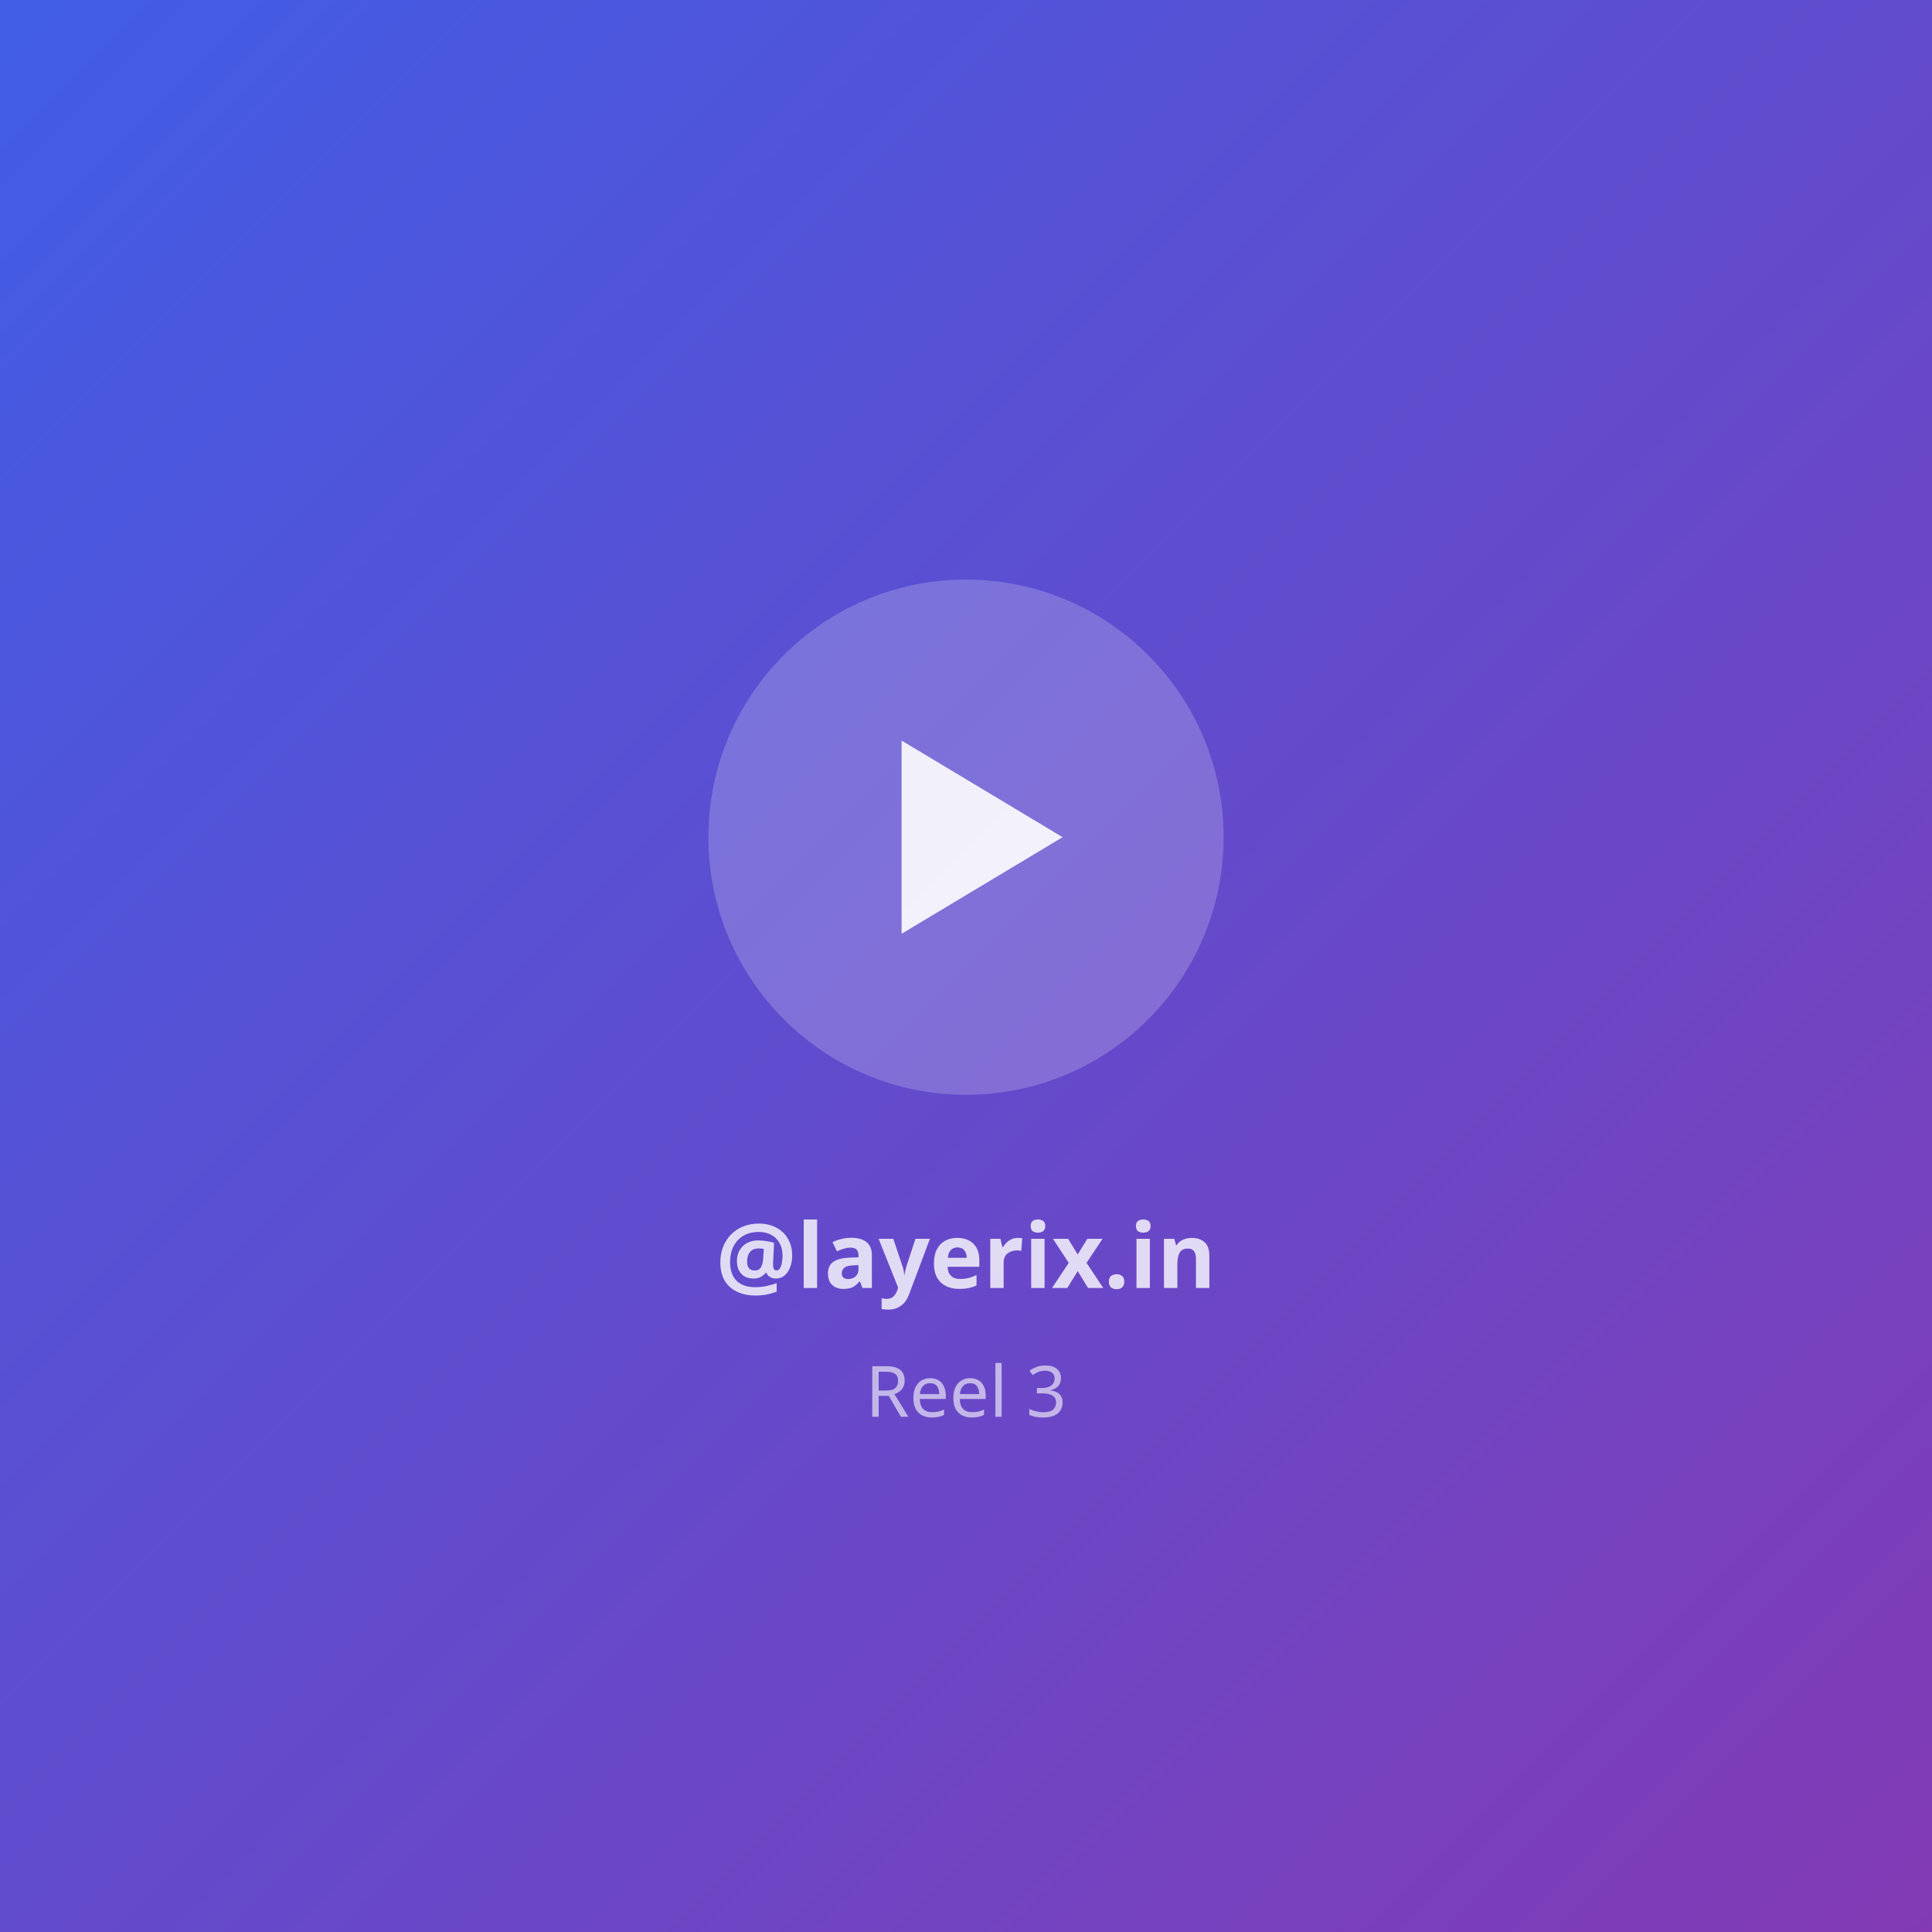
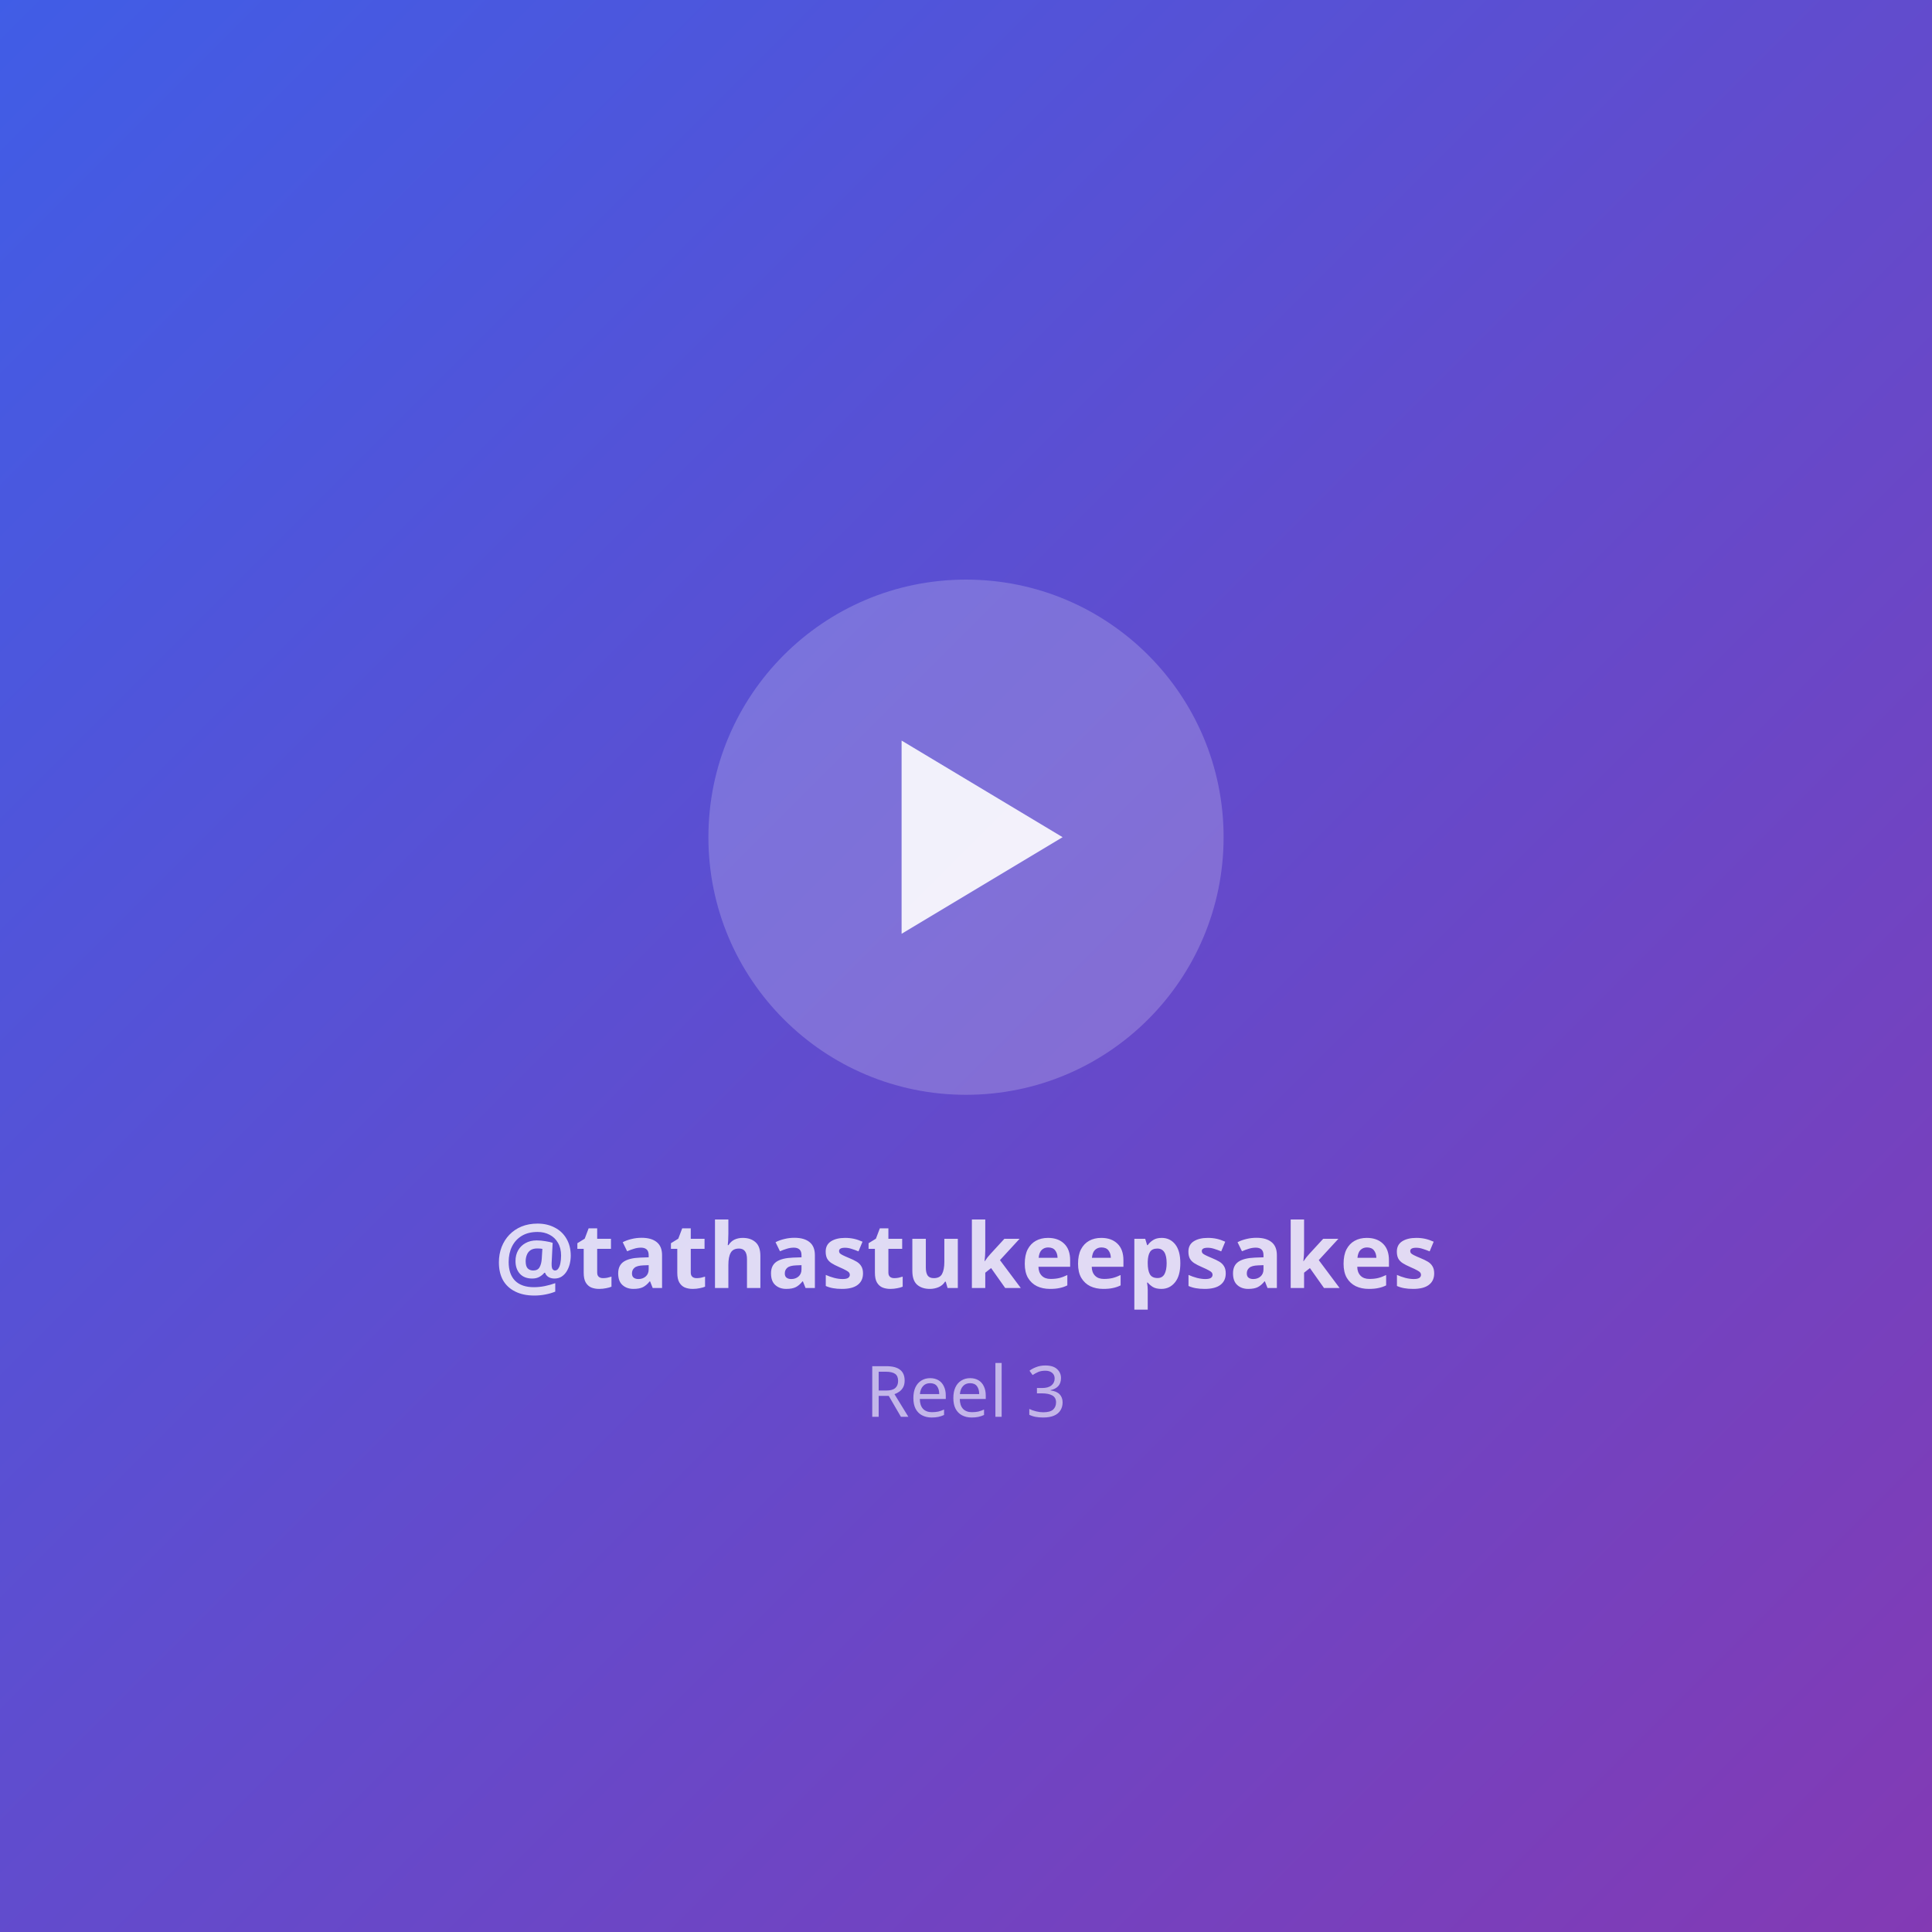
<svg xmlns="http://www.w3.org/2000/svg" width="300" height="300" viewBox="0 0 300 300">
  <defs>
    <linearGradient id="g" x1="0%" y1="0%" x2="100%" y2="100%">
      <stop offset="0%" style="stop-color:#405DE6" />
      <stop offset="100%" style="stop-color:#833AB4" />
    </linearGradient>
  </defs>
  <rect width="300" height="300" fill="url(#g)" />
  <circle cx="150" cy="130" r="40" fill="rgba(255,255,255,0.2)" />
  <polygon points="140,115 140,145 165,130" fill="rgba(255,255,255,0.9)" />
-   <text x="150" y="200" text-anchor="middle" fill="rgba(255,255,255,0.8)" font-family="sans-serif" font-size="14" font-weight="bold">@layerix.in</text>
+   <text x="150" y="200" text-anchor="middle" fill="rgba(255,255,255,0.8)" font-family="sans-serif" font-size="14" font-weight="bold">@tathastukeepsakes</text>
  <text x="150" y="220" text-anchor="middle" fill="rgba(255,255,255,0.6)" font-family="sans-serif" font-size="11">Reel 3</text>
</svg>
